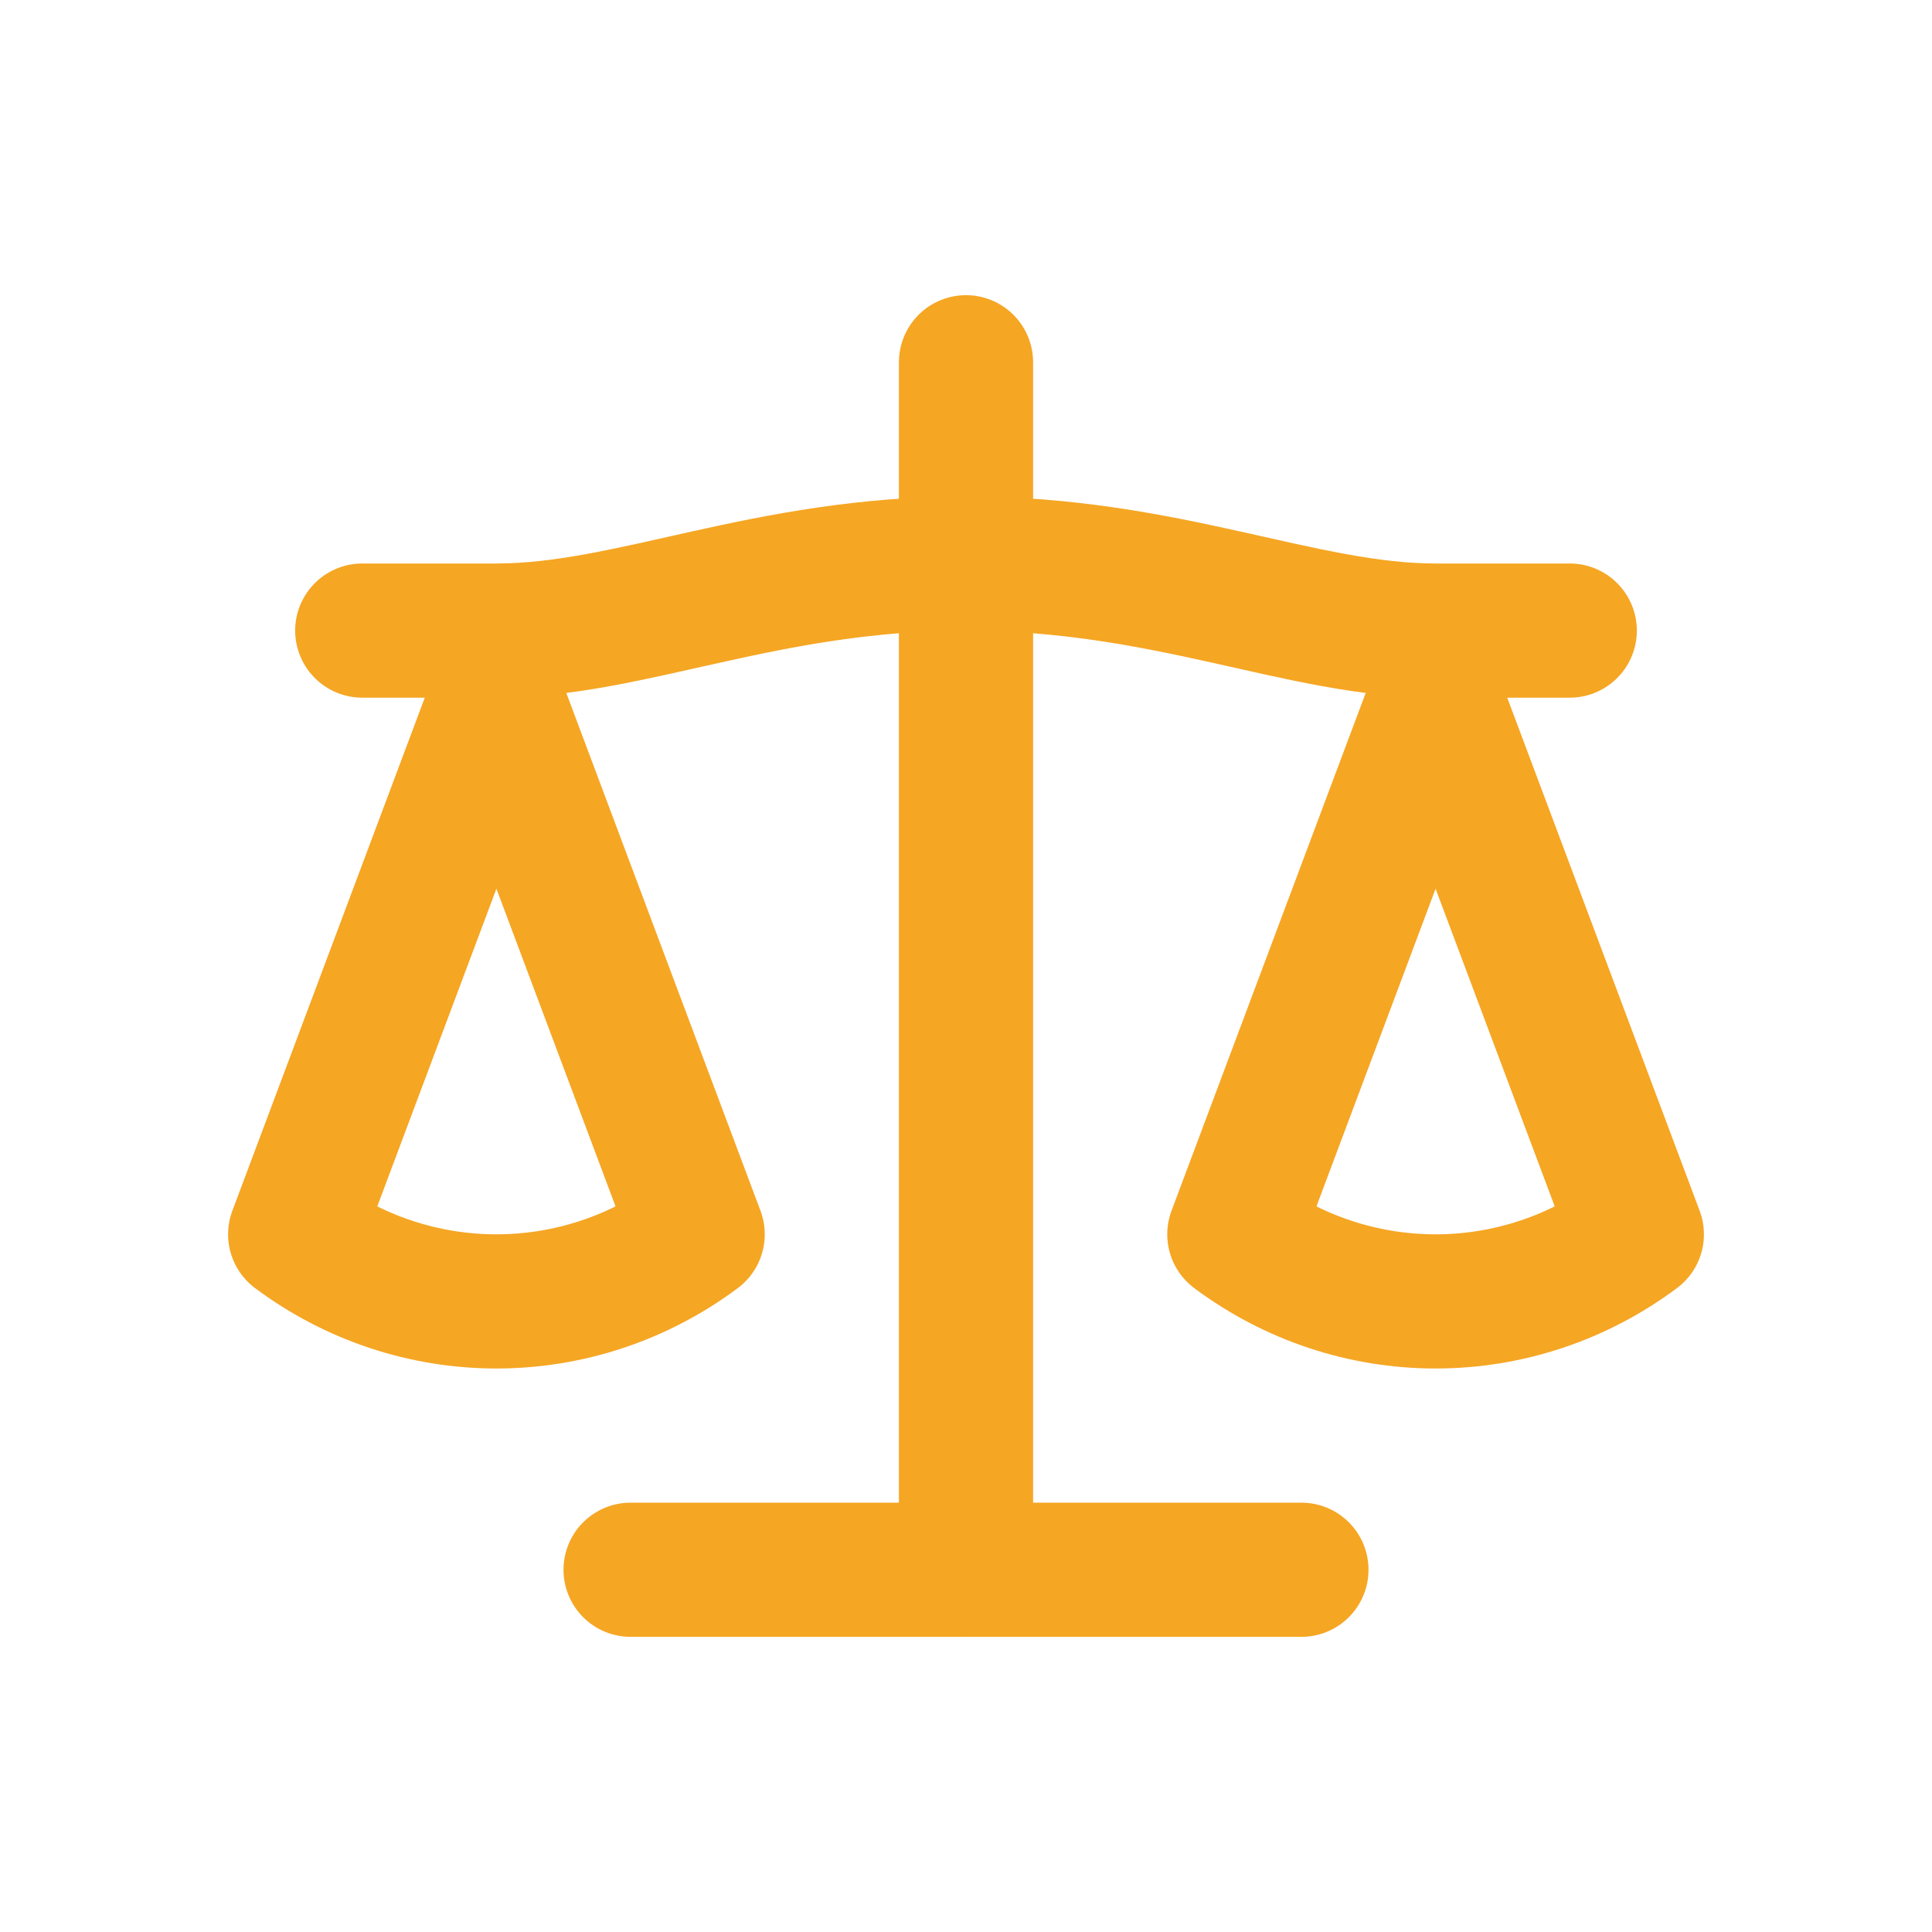
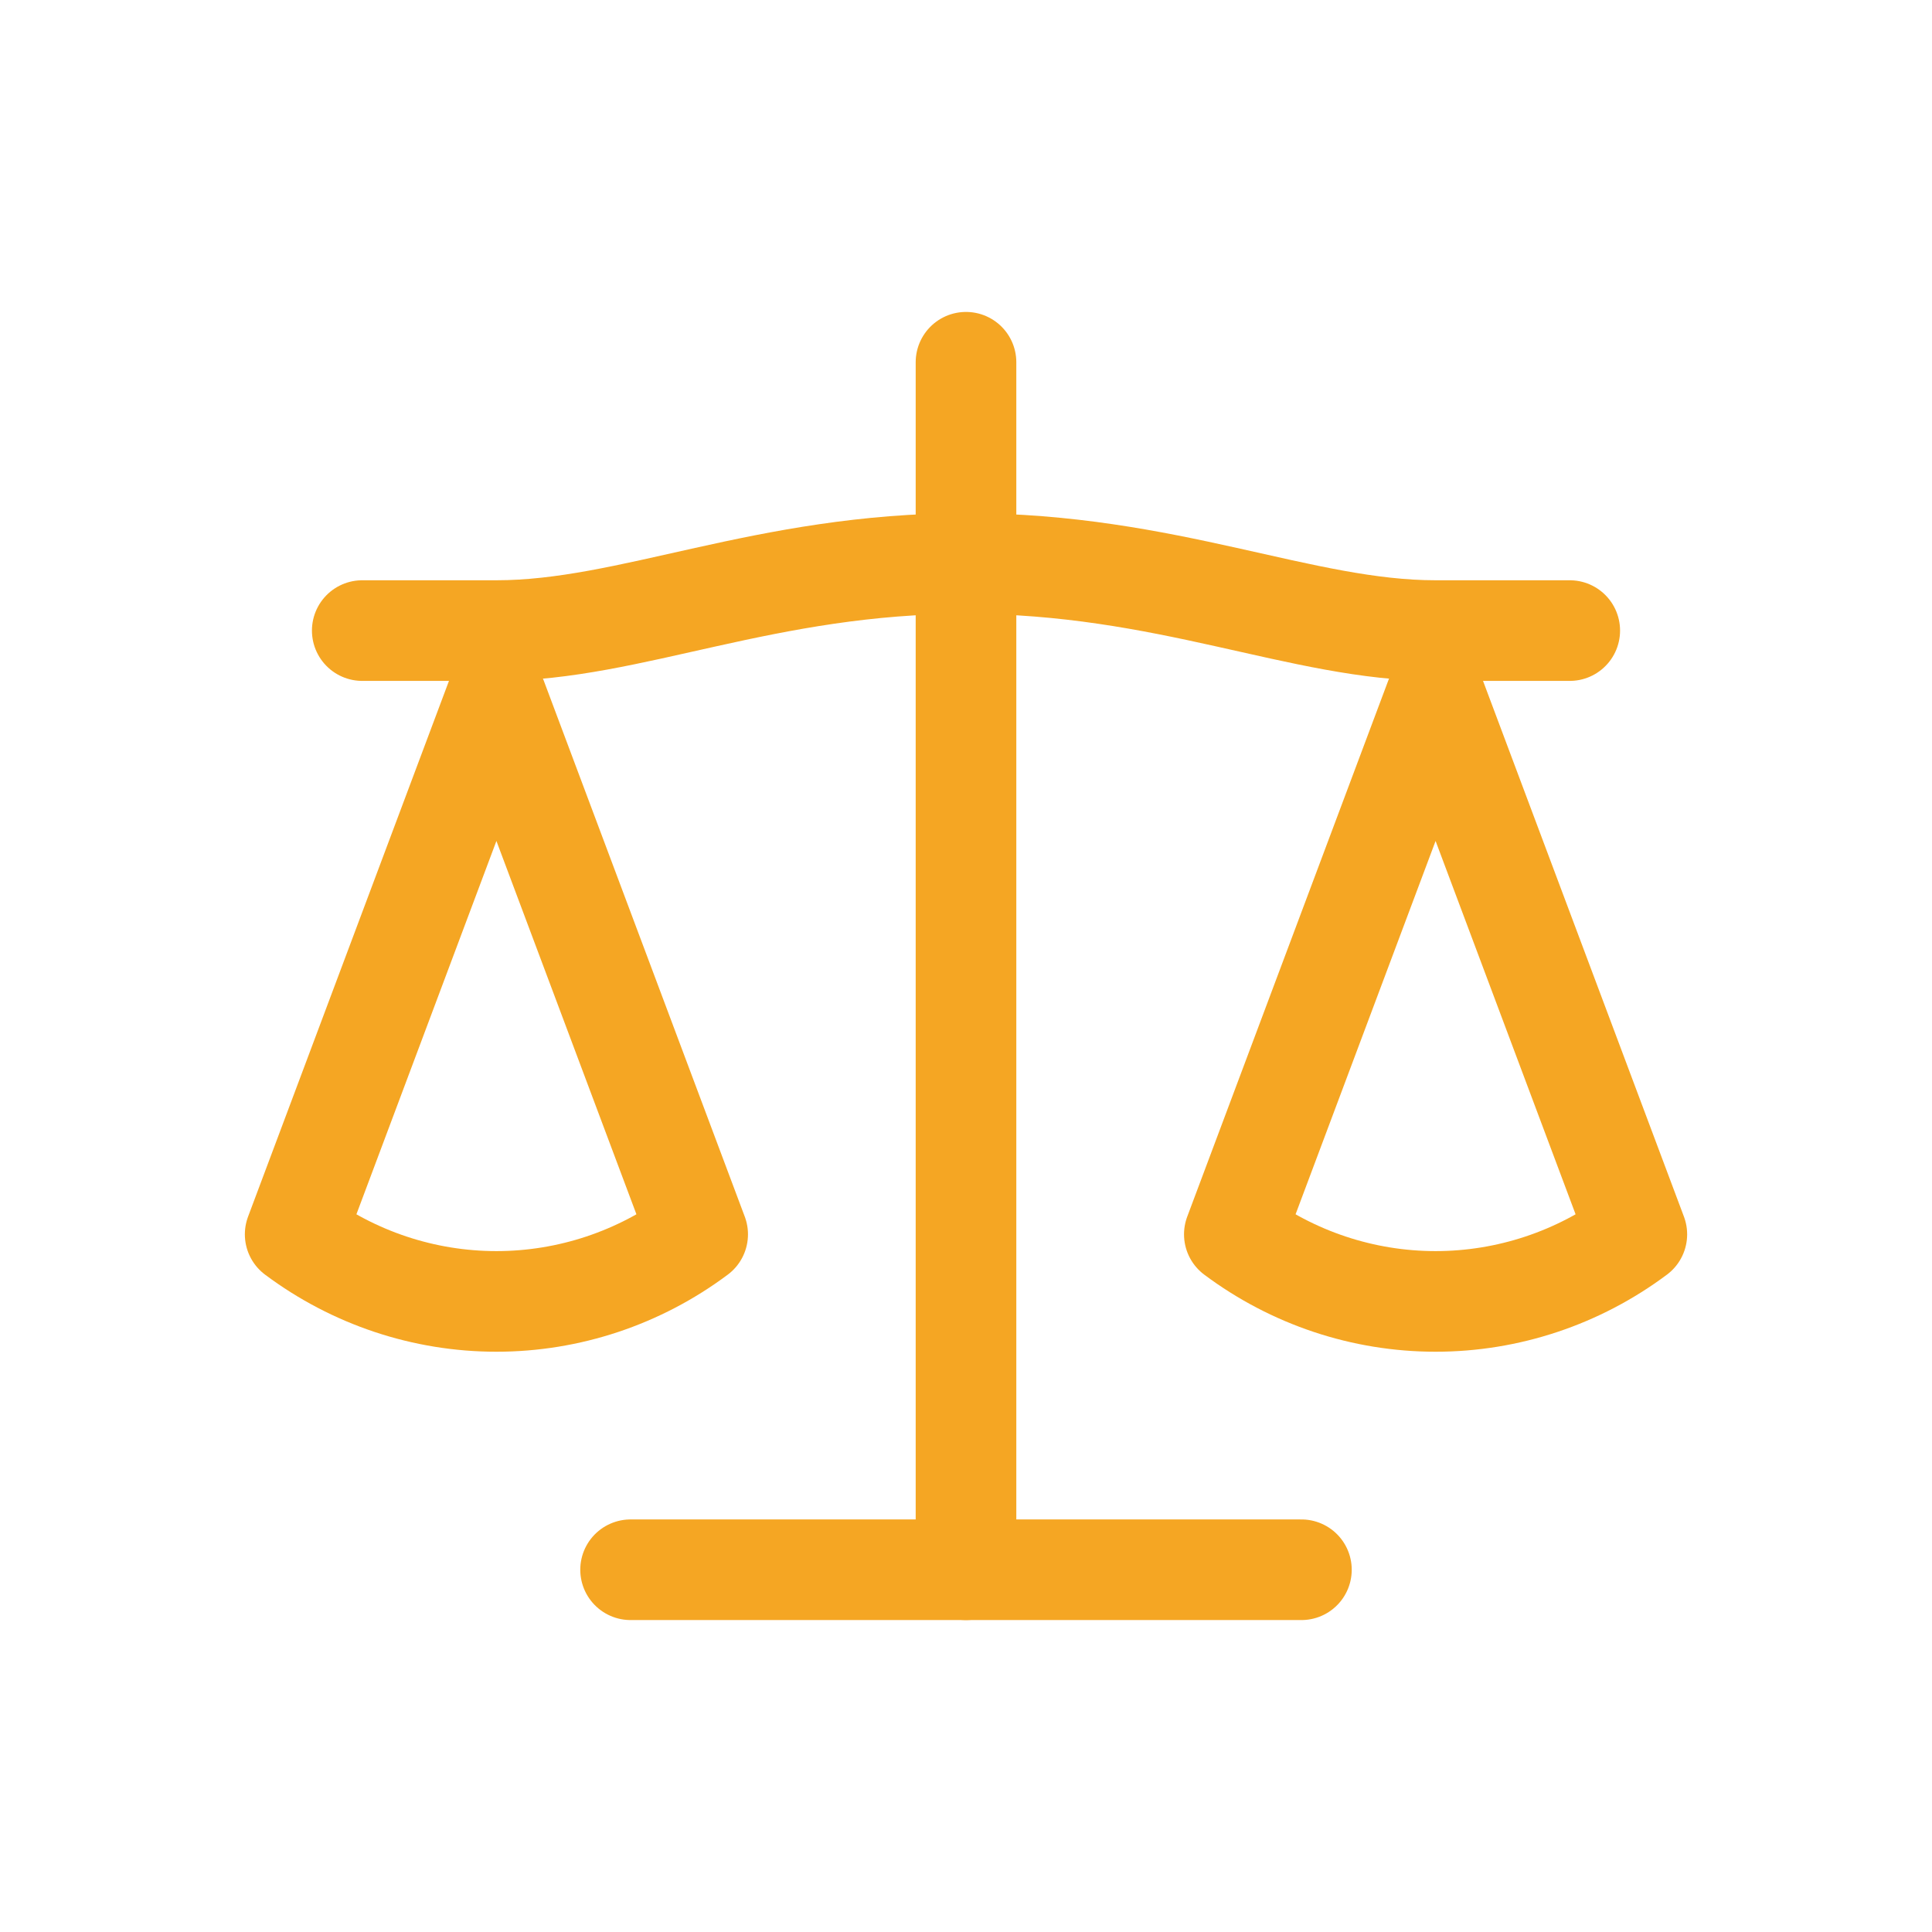
<svg xmlns="http://www.w3.org/2000/svg" width="180" height="180" viewBox="0 0 180 180" fill="none">
  <g transform="translate(15, 15) scale(6.25)">
-     <path d="m2 16 3-8 3 8c-.87.65-1.92 1-3 1s-2.13-.35-3-1Z" stroke="#f5a623" stroke-width="2" stroke-linecap="round" stroke-linejoin="round" fill="none" />
-     <path d="m16 16 3-8 3 8c-.87.65-1.92 1-3 1s-2.13-.35-3-1Z" stroke="#f5a623" stroke-width="2" stroke-linecap="round" stroke-linejoin="round" fill="none" />
-     <path d="M7 21H17" stroke="#f5a623" stroke-width="2" stroke-linecap="round" stroke-linejoin="round" />
-     <path d="M12 3v18" stroke="#f5a623" stroke-width="2" stroke-linecap="round" stroke-linejoin="round" />
-     <path d="M3 7h2c2 0 4-1 7-1s5 1 7 1h2" stroke="#f5a623" stroke-width="2" stroke-linecap="round" stroke-linejoin="round" />
+     <path d="m2 16 3-8 3 8c-.87.65-1.92 1-3 1s-2.13-.35-3-1Z" stroke="#f5a623" stroke-width="1.5" stroke-linecap="round" stroke-linejoin="round" fill="none" />
+     <path d="m16 16 3-8 3 8c-.87.65-1.92 1-3 1s-2.13-.35-3-1Z" stroke="#f5a623" stroke-width="1.5" stroke-linecap="round" stroke-linejoin="round" fill="none" />
+     <path d="M7 21H17" stroke="#f5a623" stroke-width="1.5" stroke-linecap="round" stroke-linejoin="round" />
+     <path d="M12 3v18" stroke="#f5a623" stroke-width="1.5" stroke-linecap="round" stroke-linejoin="round" />
+     <path d="M3 7h2c2 0 4-1 7-1s5 1 7 1h2" stroke="#f5a623" stroke-width="1.5" stroke-linecap="round" stroke-linejoin="round" />
  </g>
</svg>
